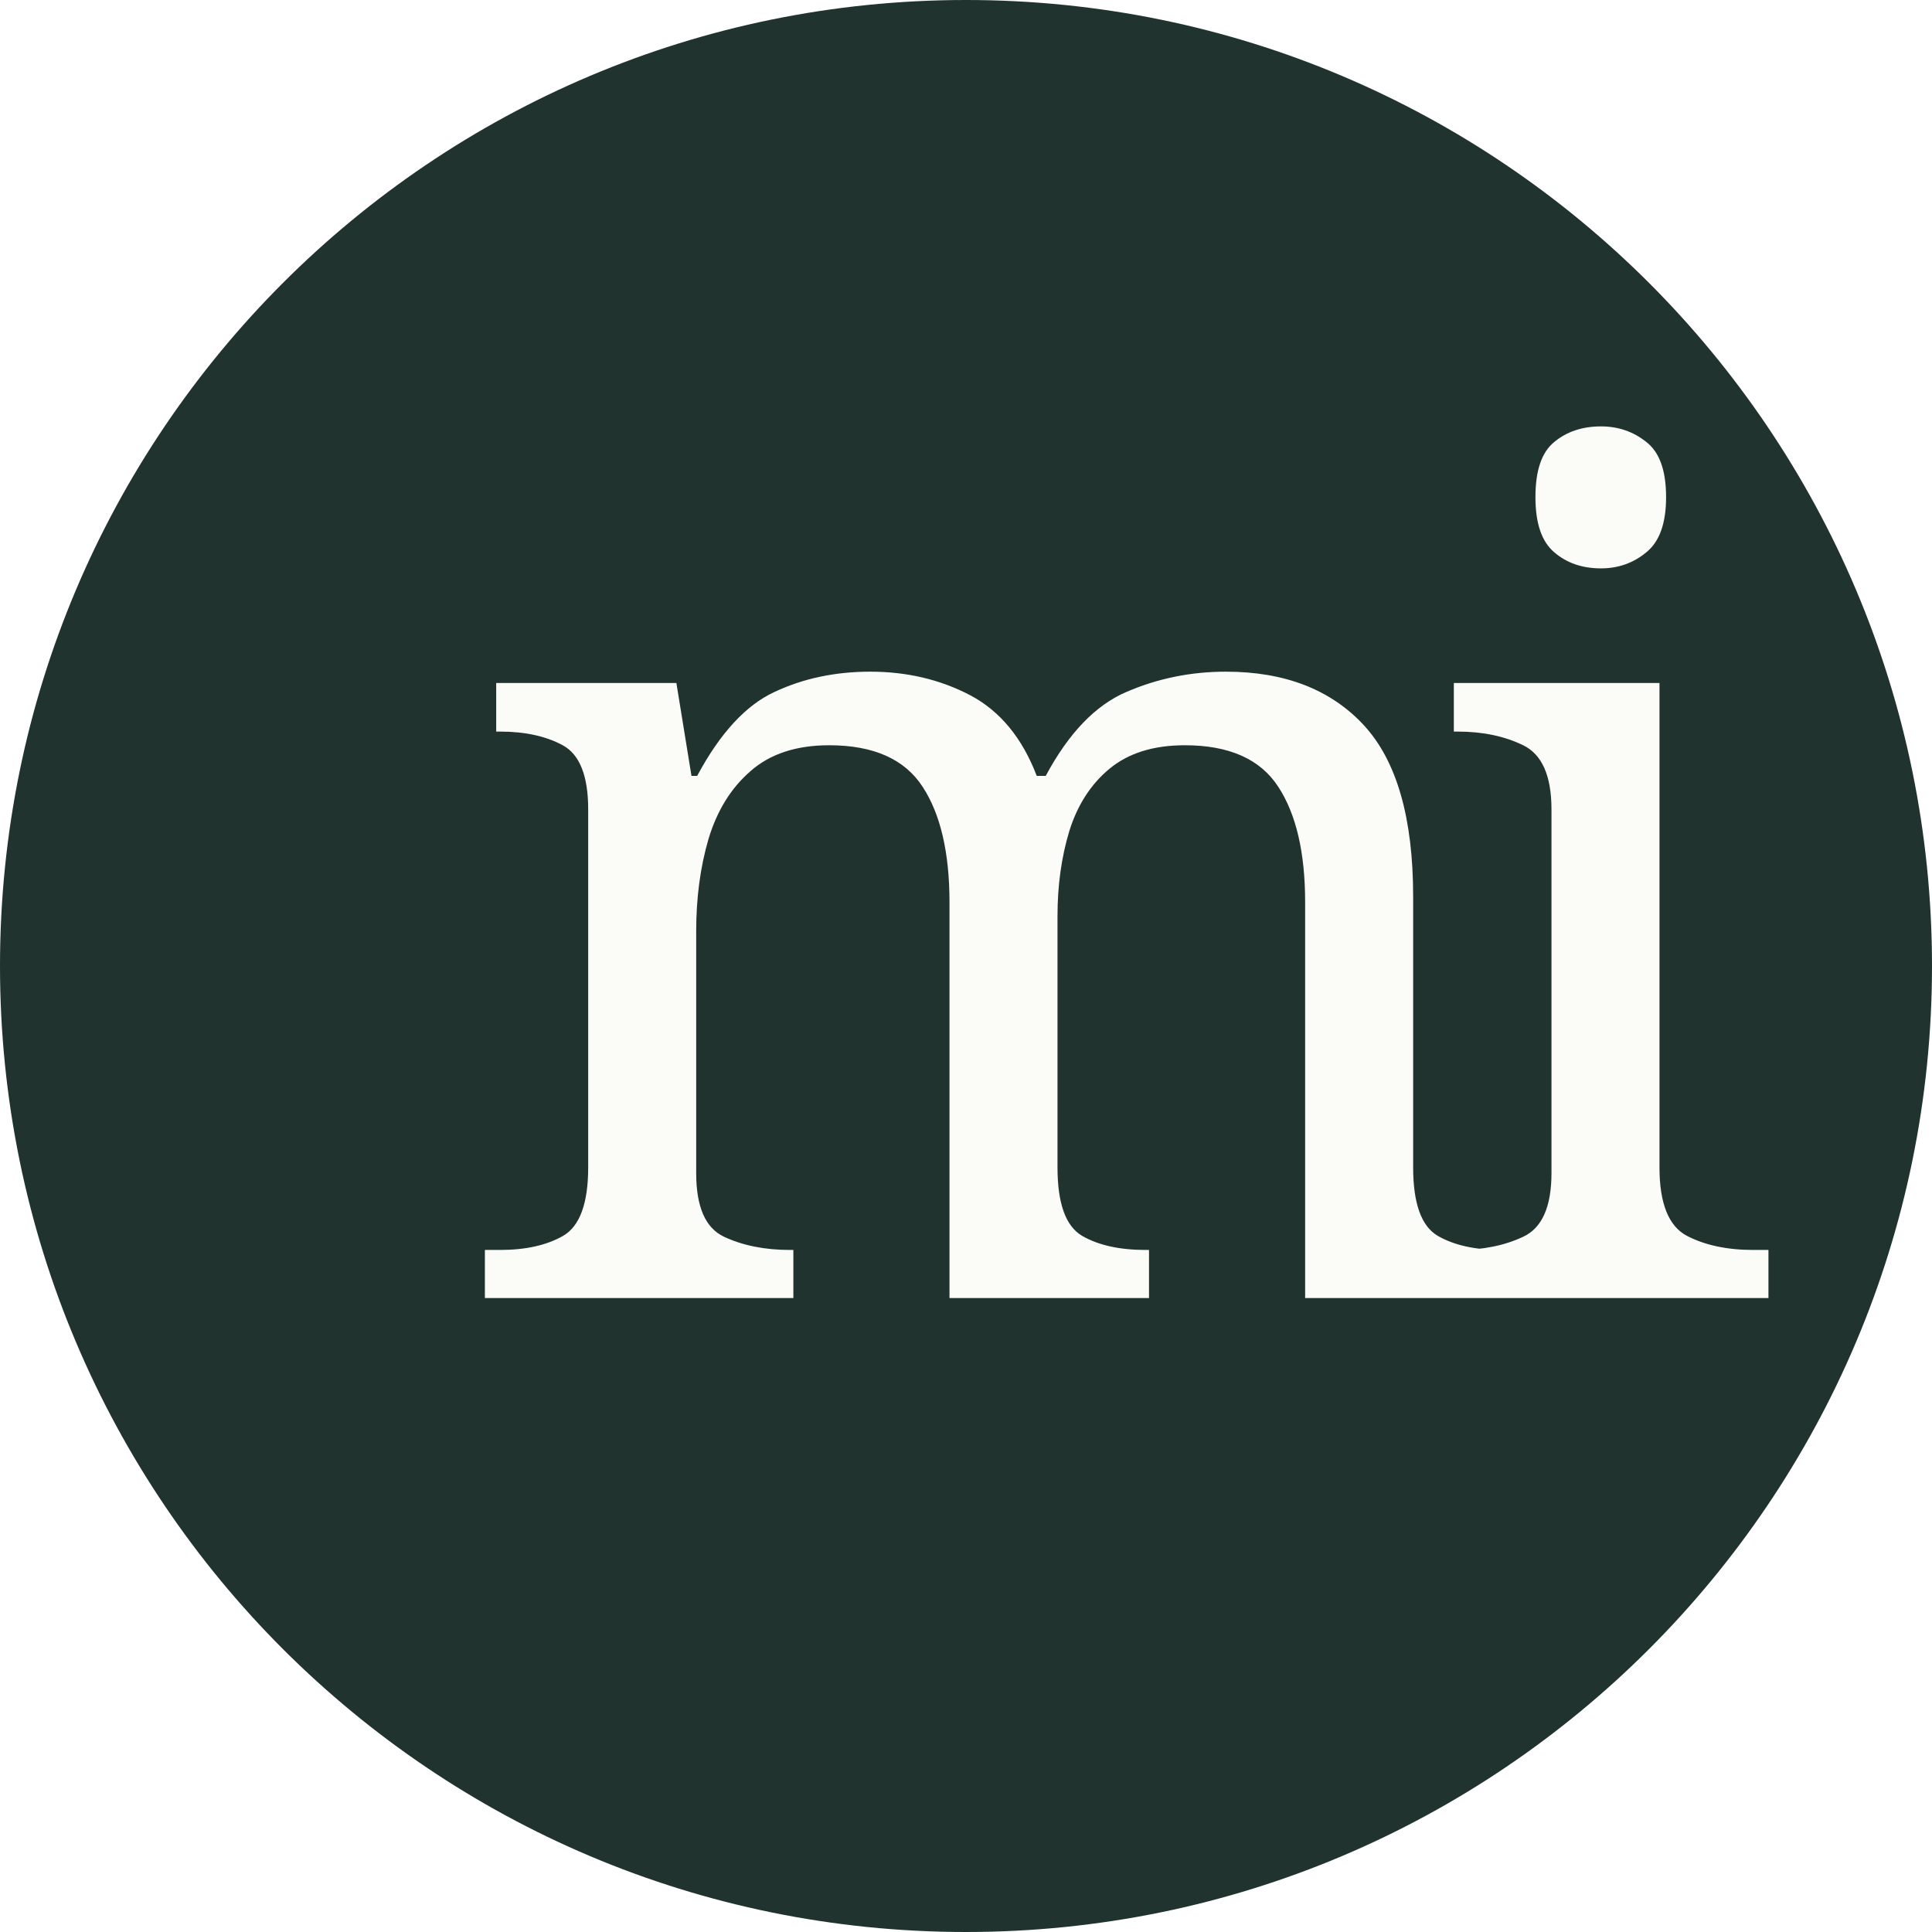
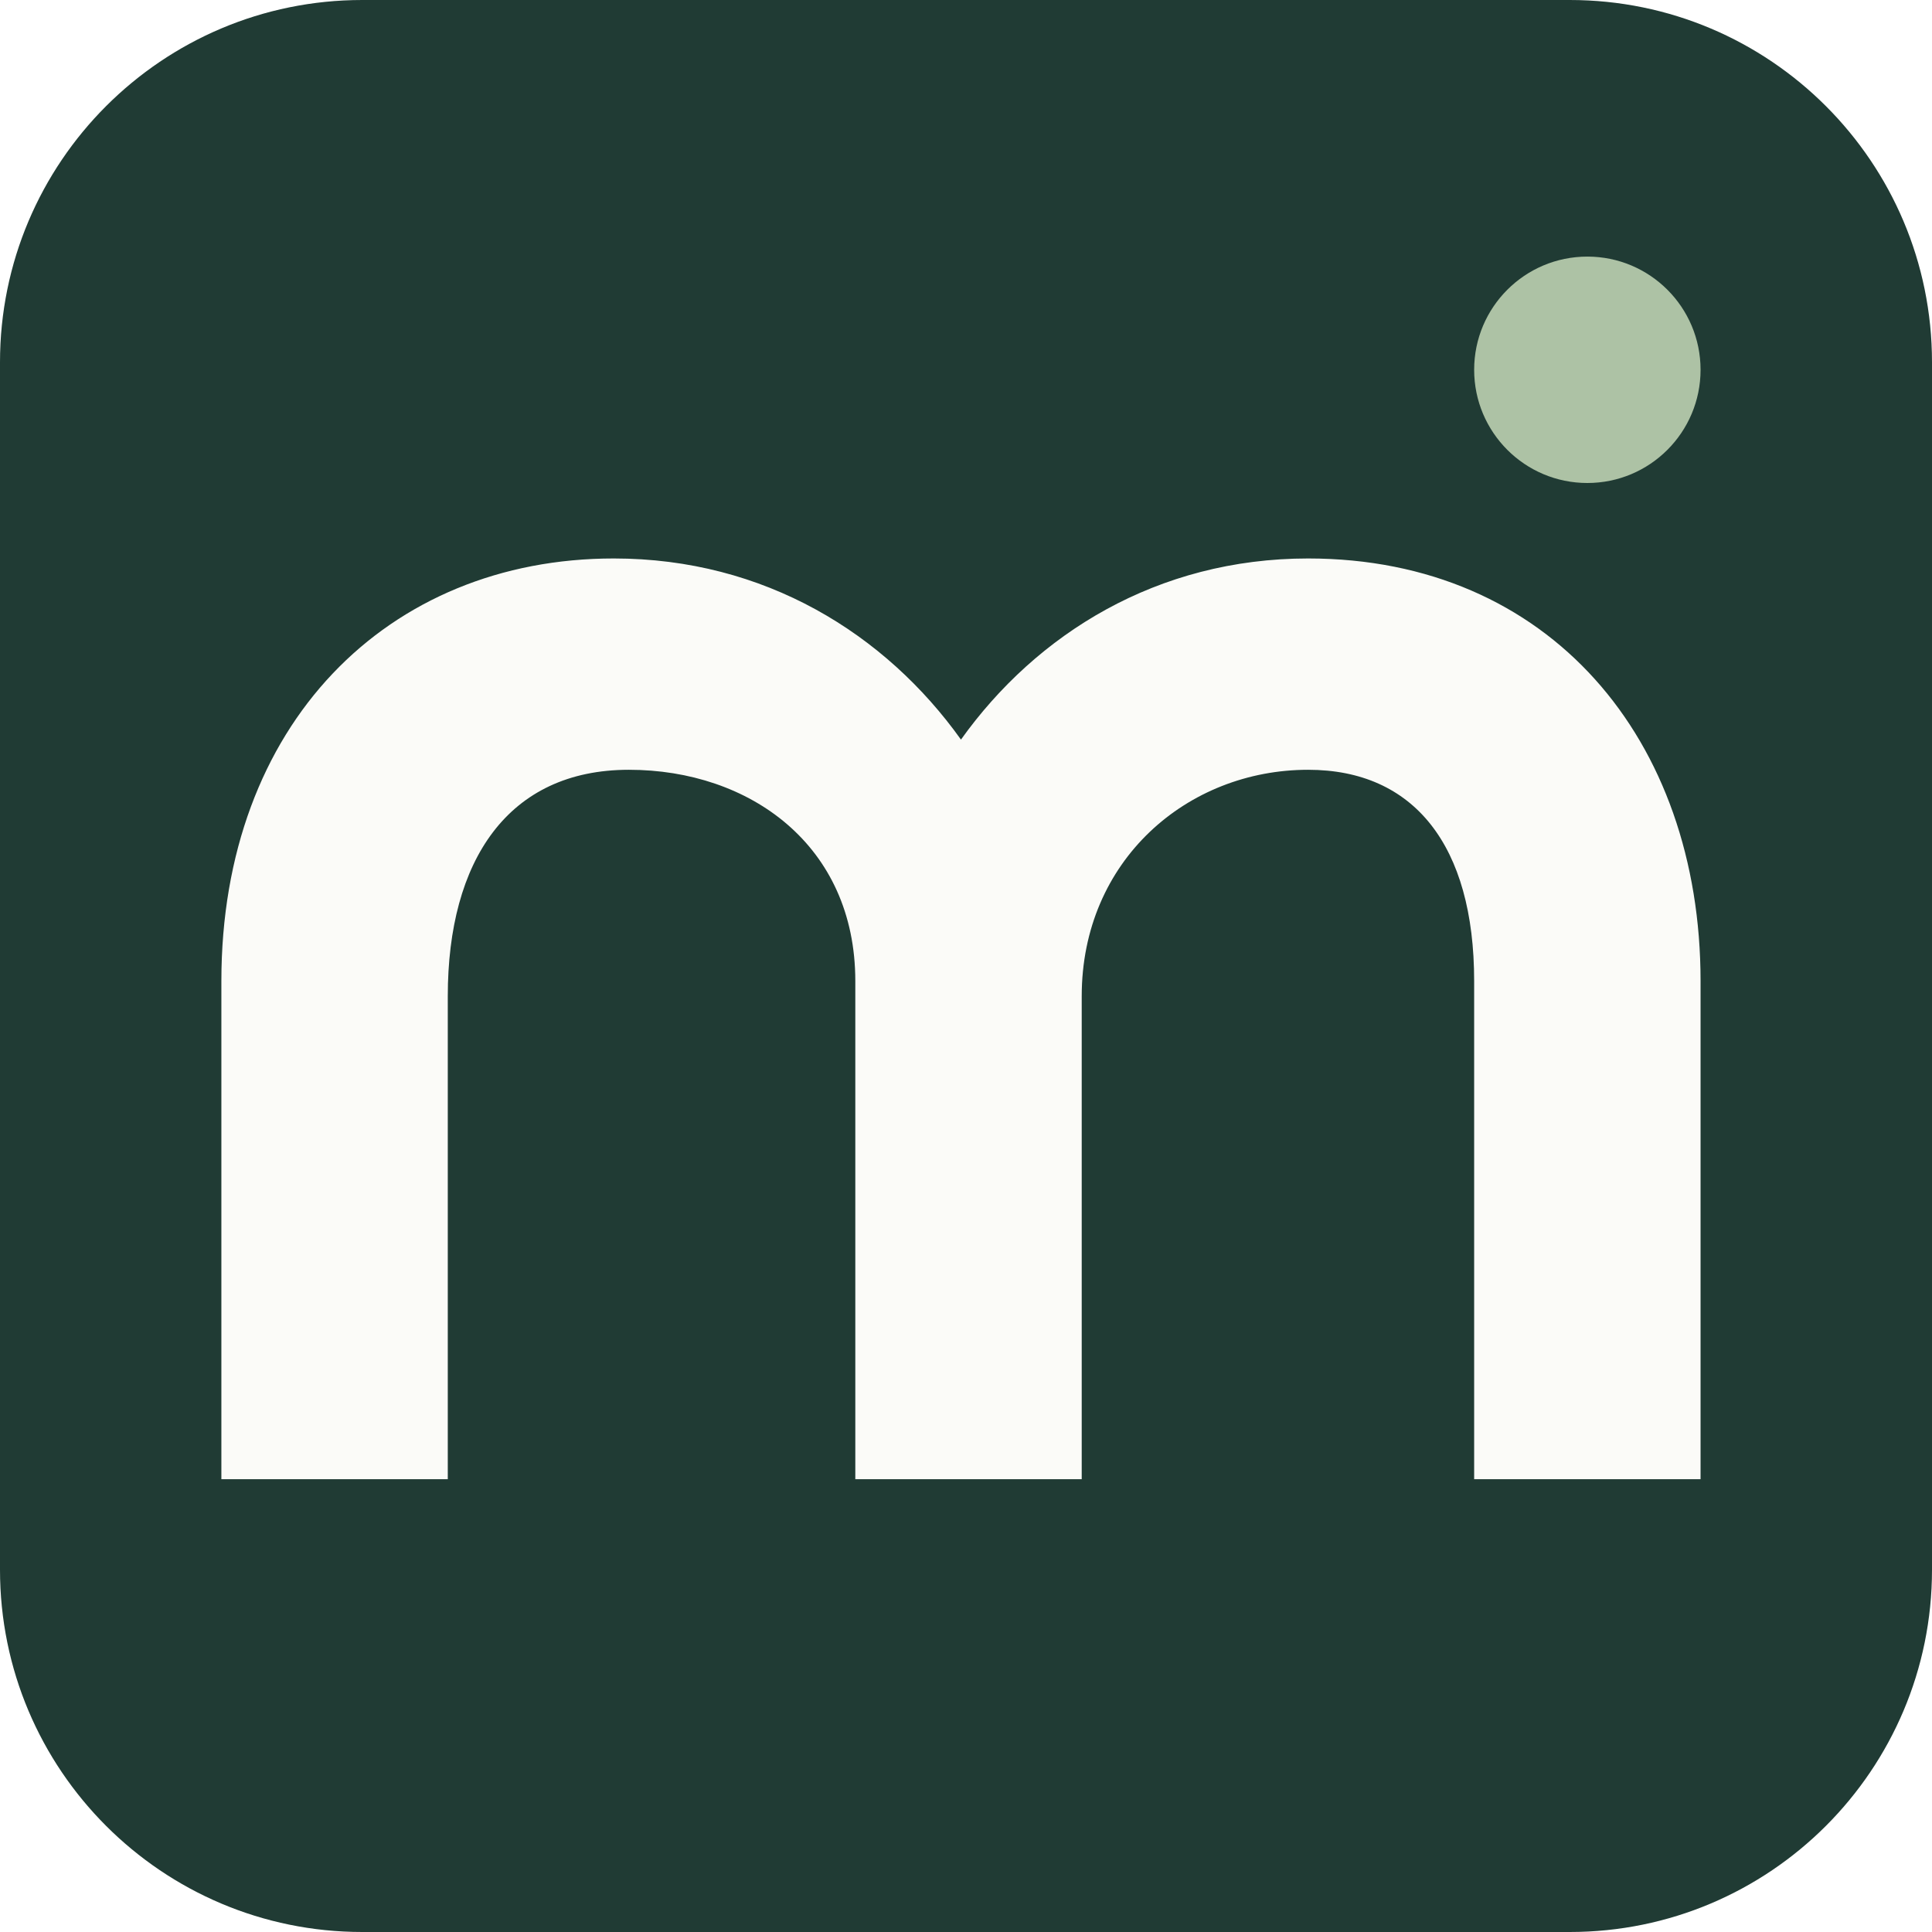
- <svg xmlns="http://www.w3.org/2000/svg" viewBox="0 0 64 64">
-   <rect width="64" height="64" rx="32" fill="#20332f" />
-   <text x="15" y="43" fill="#fbfbf8" font-family="Georgia,serif" font-size="38" letter-spacing="-4">mi</text>
+ <svg xmlns="http://www.w3.org/2000/svg" viewBox="0 0 96 96" role="img" aria-label="MI Lab">
+   <rect width="96" height="96" rx="18" fill="#203b34" />
+   <g transform="translate(5 15) scale(.75)">
+     <path d="M8 78V45C8 28 19 17 34 17C44 17 52 22 57 29C62 22 70 17 80 17C96 17 106 29 106 45V78H91V45C91 36 87 31 80 31C72 31 65 37 65 46V78H50V45C50 36 43 31 35 31C27 31 23 37 23 46V78Z" fill="#fbfbf8" />
+     <circle cx="98.5" cy="4.5" r="7.5" fill="#adc2a5" />
+   </g>
</svg>
